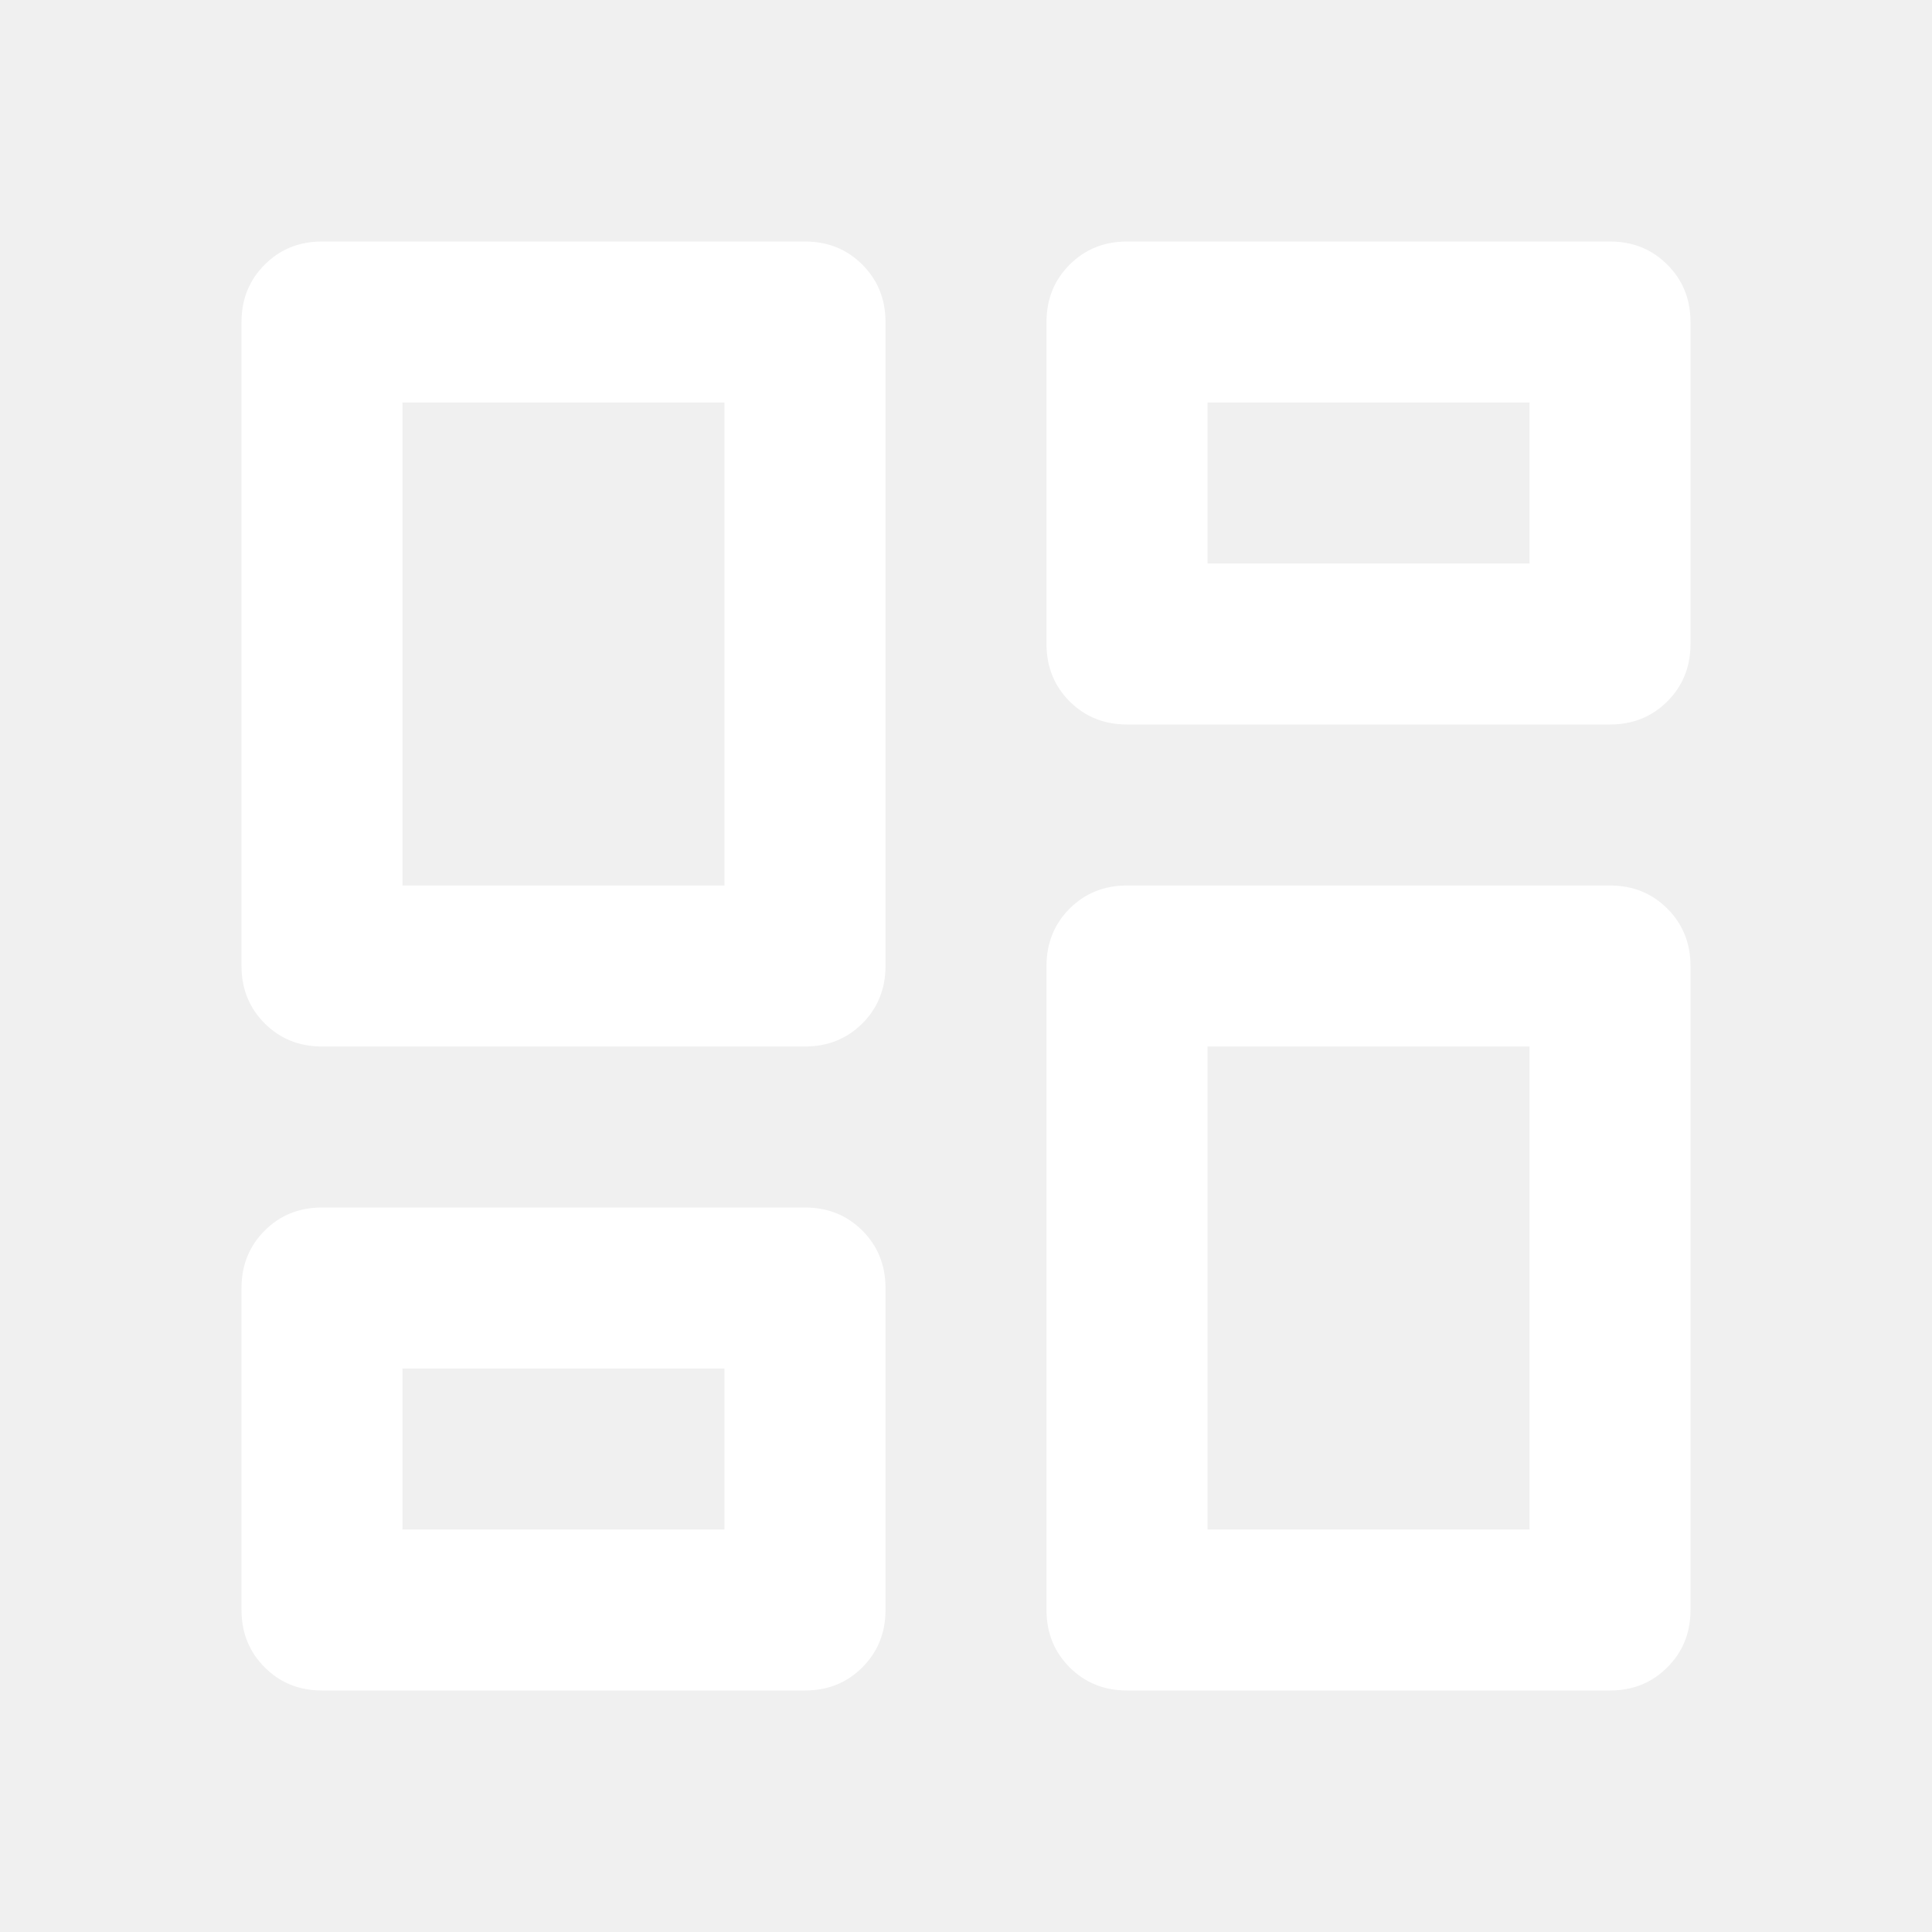
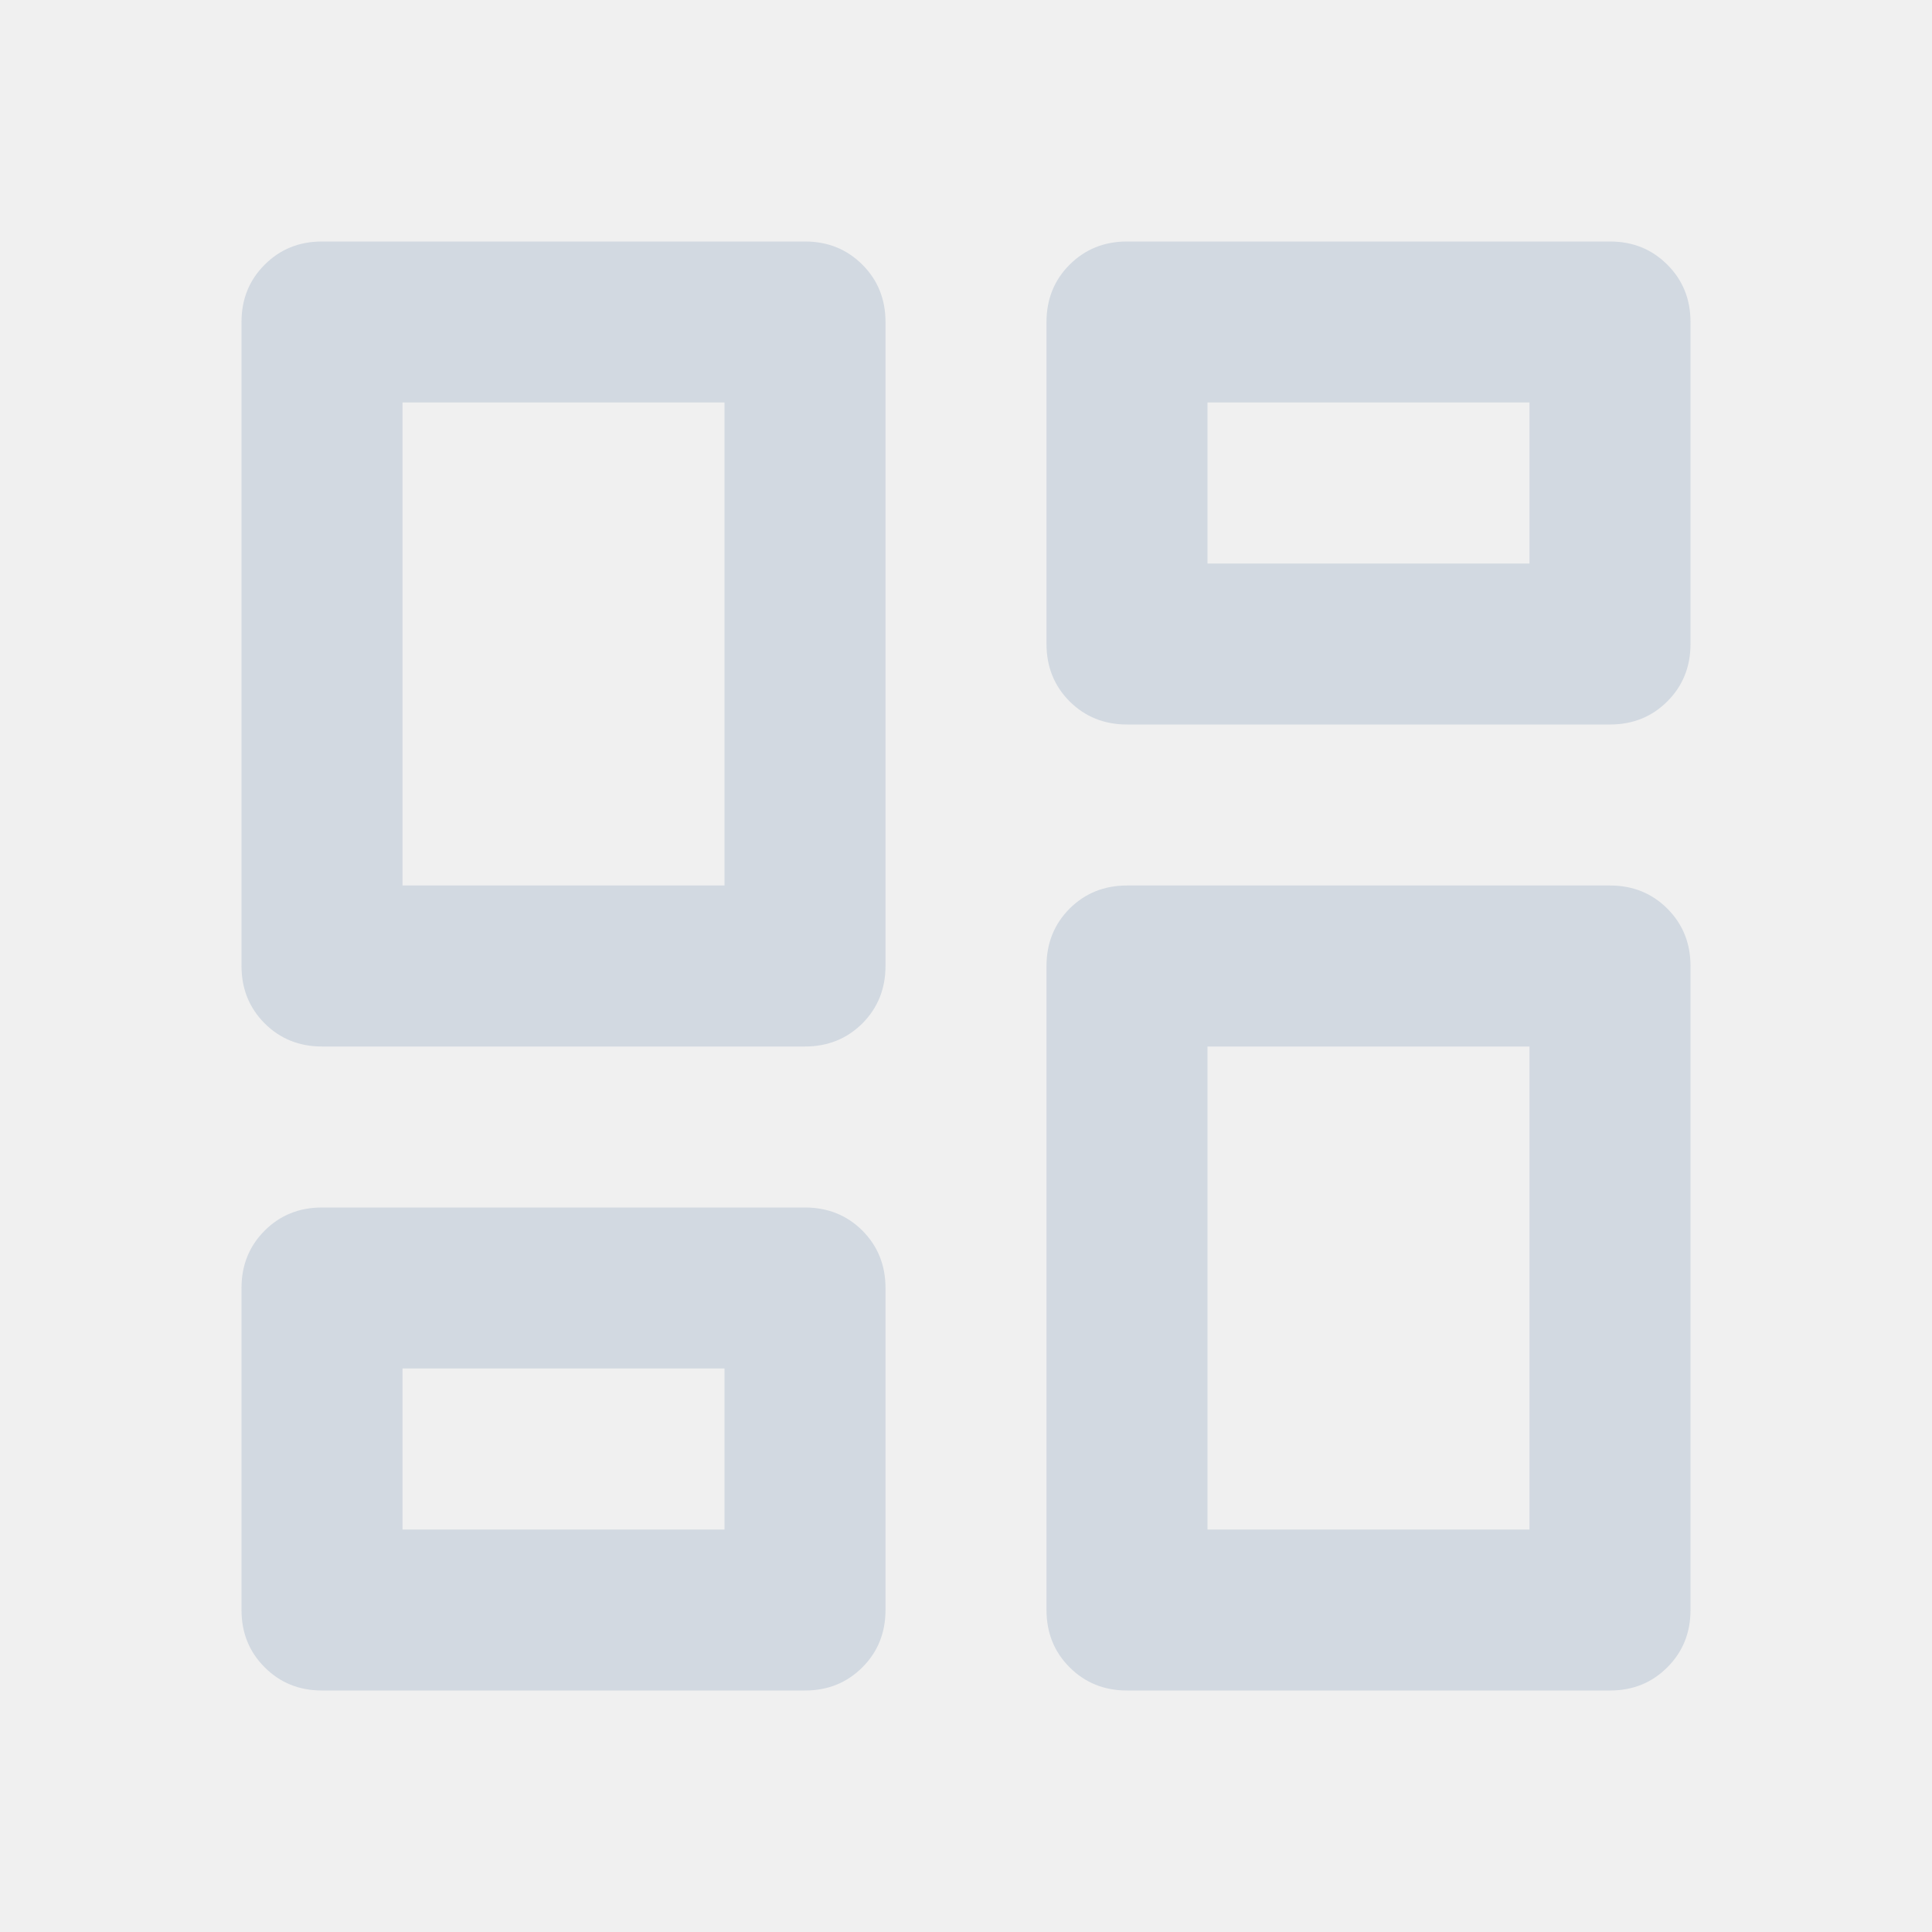
<svg xmlns="http://www.w3.org/2000/svg" width="24" height="24" viewBox="0 0 24 24" fill="none">
-   <path d="M13 8V4C13 3.717 13.096 3.479 13.287 3.288C13.479 3.096 13.717 3 14 3H20C20.283 3 20.521 3.096 20.712 3.288C20.904 3.479 21 3.717 21 4V8C21 8.283 20.904 8.521 20.712 8.713C20.521 8.904 20.283 9 20 9H14C13.717 9 13.479 8.904 13.287 8.713C13.096 8.521 13 8.283 13 8ZM3 12V4C3 3.717 3.096 3.479 3.288 3.288C3.479 3.096 3.717 3 4 3H10C10.283 3 10.521 3.096 10.713 3.288C10.904 3.479 11 3.717 11 4V12C11 12.283 10.904 12.521 10.713 12.713C10.521 12.904 10.283 13 10 13H4C3.717 13 3.479 12.904 3.288 12.713C3.096 12.521 3 12.283 3 12ZM13 20V12C13 11.717 13.096 11.479 13.287 11.287C13.479 11.096 13.717 11 14 11H20C20.283 11 20.521 11.096 20.712 11.287C20.904 11.479 21 11.717 21 12V20C21 20.283 20.904 20.521 20.712 20.712C20.521 20.904 20.283 21 20 21H14C13.717 21 13.479 20.904 13.287 20.712C13.096 20.521 13 20.283 13 20ZM3 20V16C3 15.717 3.096 15.479 3.288 15.287C3.479 15.096 3.717 15 4 15H10C10.283 15 10.521 15.096 10.713 15.287C10.904 15.479 11 15.717 11 16V20C11 20.283 10.904 20.521 10.713 20.712C10.521 20.904 10.283 21 10 21H4C3.717 21 3.479 20.904 3.288 20.712C3.096 20.521 3 20.283 3 20ZM5 11H9V5H5V11ZM15 19H19V13H15V19ZM15 7H19V5H15V7ZM5 19H9V17H5V19Z" fill="white" />
+   <path d="M13 8V4C13 3.717 13.096 3.479 13.287 3.288C13.479 3.096 13.717 3 14 3H20C20.283 3 20.521 3.096 20.712 3.288C20.904 3.479 21 3.717 21 4V8C21 8.283 20.904 8.521 20.712 8.713C20.521 8.904 20.283 9 20 9H14C13.717 9 13.479 8.904 13.287 8.713C13.096 8.521 13 8.283 13 8ZM3 12V4C3 3.717 3.096 3.479 3.288 3.288C3.479 3.096 3.717 3 4 3H10C10.283 3 10.521 3.096 10.713 3.288C10.904 3.479 11 3.717 11 4V12C11 12.283 10.904 12.521 10.713 12.713C10.521 12.904 10.283 13 10 13H4C3.717 13 3.479 12.904 3.288 12.713C3.096 12.521 3 12.283 3 12ZM13 20V12C13 11.717 13.096 11.479 13.287 11.287C13.479 11.096 13.717 11 14 11H20C20.283 11 20.521 11.096 20.712 11.287C20.904 11.479 21 11.717 21 12V20C21 20.283 20.904 20.521 20.712 20.712C20.521 20.904 20.283 21 20 21H14C13.717 21 13.479 20.904 13.287 20.712C13.096 20.521 13 20.283 13 20ZM3 20V16C3 15.717 3.096 15.479 3.288 15.287C3.479 15.096 3.717 15 4 15H10C10.283 15 10.521 15.096 10.713 15.287C10.904 15.479 11 15.717 11 16V20C11 20.283 10.904 20.521 10.713 20.712C10.521 20.904 10.283 21 10 21H4C3.717 21 3.479 20.904 3.288 20.712C3.096 20.521 3 20.283 3 20ZM5 11H9V5H5V11ZM15 19H19V13H15V19ZM15 7H19V5H15V7ZM5 19H9V17H5V19Z" fill="#D2D9E1" />
</svg>
